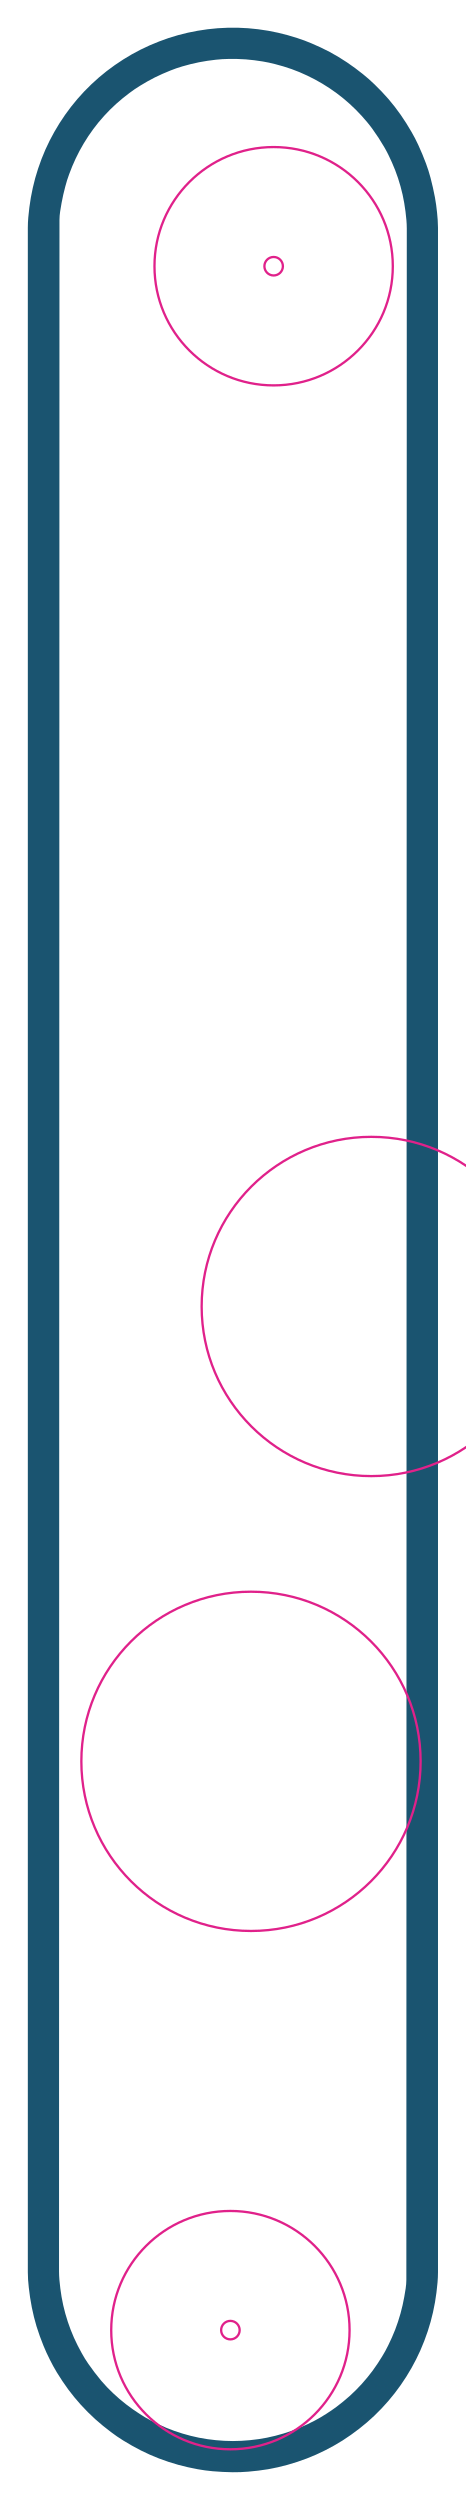
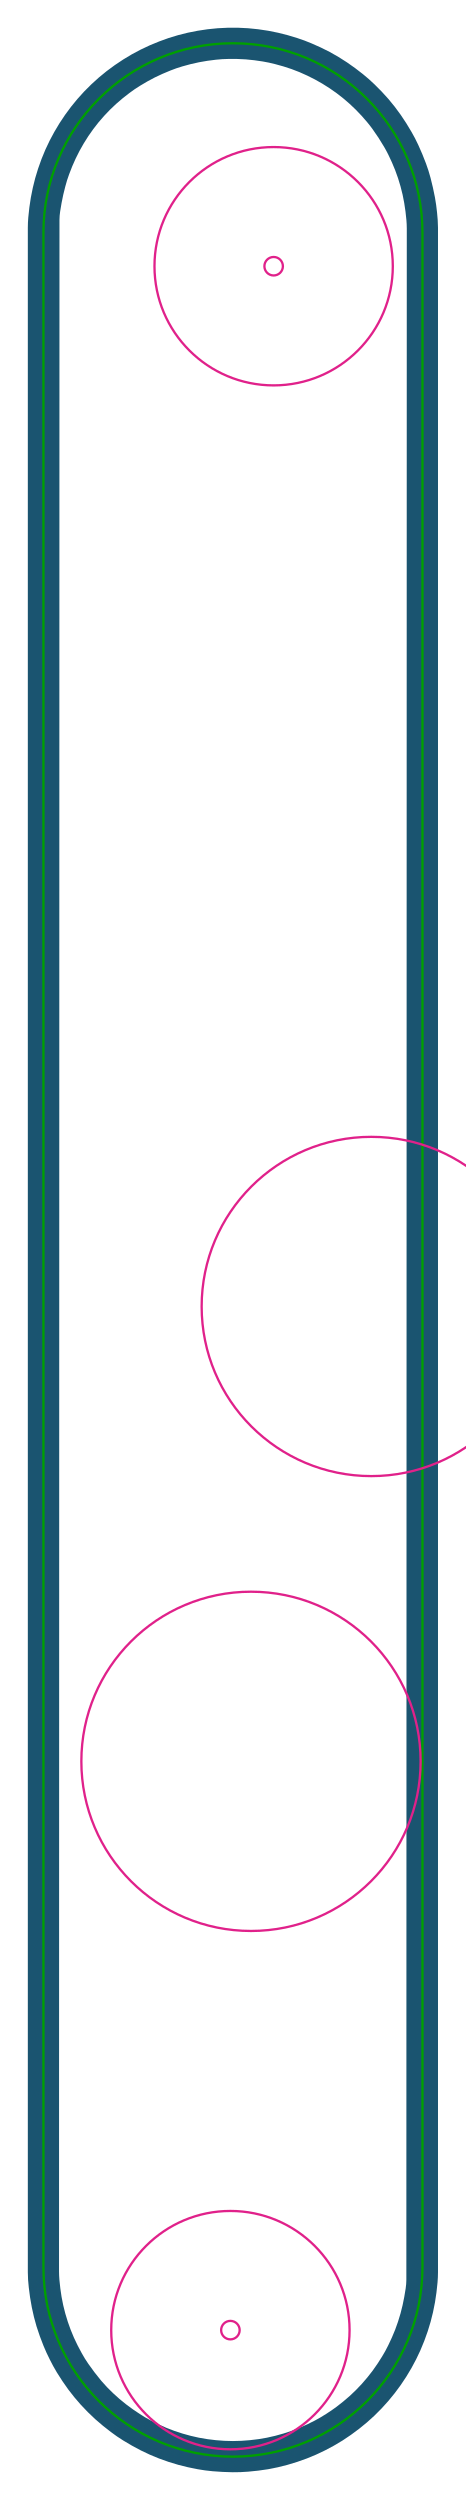
<svg xmlns="http://www.w3.org/2000/svg" width="0.672in" height="3.606in" viewBox="0 0 201.5 1081.7">
  <g id="blue">
    <path fill="#1a5470" fill-rule="evenodd" d="M100.66,1069.69C102.89,1069.71 105.12,1069.63 107.34,1069.44C110.24,1069.19 113.14,1068.87 116.00,1068.38C118.80,1067.89 121.58,1067.26 124.31,1066.50C127.17,1065.71 129.99,1064.78 132.75,1063.72C135.41,1062.70 138.02,1061.53 140.56,1060.25C143.16,1058.94 145.70,1057.52 148.16,1055.97C150.66,1054.38 153.07,1052.66 155.41,1050.84C157.65,1049.10 159.82,1047.24 161.88,1045.28C164.02,1043.24 166.07,1041.09 168.00,1038.84C169.89,1036.64 171.68,1034.34 173.34,1031.97C175.01,1029.59 176.57,1027.12 178.00,1024.59C179.40,1022.12 180.69,1019.57 181.84,1016.97C183.04,1014.26 184.10,1011.50 185.03,1008.69C185.93,1005.99 186.69,1003.24 187.31,1000.47C187.95,997.63 188.45,994.76 188.81,991.88C189.17,988.99 189.47,986.09 189.47,983.19L189.47,98.47C189.47,96.29 189.28,94.11 189.06,91.94C188.84,89.77 188.56,87.61 188.16,85.47C187.62,82.61 186.99,79.78 186.25,76.97C185.70,74.87 185.04,72.79 184.28,70.75C183.27,68.03 182.15,65.35 180.94,62.72C180.05,60.79 179.07,58.90 178.00,57.06C176.54,54.55 175.01,52.07 173.34,49.69C171.68,47.31 169.89,45.01 168.00,42.81C166.11,40.61 164.08,38.53 162.00,36.50C160.40,34.94 158.71,33.46 156.97,32.06C154.75,30.29 152.48,28.58 150.12,27.00C147.71,25.39 145.22,23.87 142.66,22.50C140.10,21.13 137.45,19.92 134.78,18.78C132.73,17.90 130.63,17.12 128.50,16.44C125.78,15.57 123.03,14.78 120.25,14.16C117.42,13.52 114.56,13.02 111.69,12.66C108.81,12.30 105.90,12.07 103.00,12.00C100.04,11.93 97.08,12.00 94.12,12.22C91.22,12.44 88.33,12.81 85.47,13.31C82.61,13.81 79.77,14.44 76.97,15.22C74.23,15.98 71.53,16.88 68.88,17.91C66.11,18.98 63.40,20.17 60.75,21.50C58.20,22.78 55.72,24.19 53.31,25.72C50.82,27.30 48.39,29.00 46.06,30.81C43.77,32.60 41.57,34.50 39.47,36.50C37.37,38.50 35.36,40.61 33.47,42.81C31.58,45.01 29.79,47.31 28.12,49.69C26.45,52.07 24.90,54.53 23.47,57.06C22.07,59.54 20.78,62.08 19.62,64.69C18.43,67.39 17.37,70.16 16.44,72.97C15.54,75.68 14.78,78.44 14.16,81.22C13.52,84.05 13.02,86.91 12.66,89.78C12.30,92.66 12.00,95.56 12.00,98.47L12.00,983.19C12.00,985.37 12.16,987.55 12.41,989.72C12.73,992.61 13.15,995.49 13.72,998.34C14.28,1001.13 14.95,1003.90 15.78,1006.62C16.64,1009.45 17.68,1012.22 18.78,1014.97C19.59,1016.99 20.52,1018.96 21.50,1020.91C22.45,1022.81 23.45,1024.69 24.56,1026.50C26.12,1029.02 27.74,1031.50 29.50,1033.88C31.19,1036.16 33.00,1038.36 34.91,1040.47C36.90,1042.66 38.99,1044.76 41.19,1046.75C43.34,1048.70 45.62,1050.52 47.94,1052.28C49.67,1053.60 51.46,1054.83 53.31,1055.97C55.79,1057.49 58.31,1058.94 60.91,1060.25C63.45,1061.53 66.06,1062.70 68.72,1063.72C71.48,1064.78 74.30,1065.71 77.16,1066.50C79.89,1067.26 82.68,1067.86 85.47,1068.38C87.61,1068.77 89.77,1069.06 91.94,1069.25C94.84,1069.50 97.75,1069.65 100.66,1069.69Z M98.88,25.50C101.34,25.47 103.82,25.50 106.28,25.69C108.73,25.87 111.17,26.20 113.59,26.59C115.42,26.89 117.24,27.28 119.03,27.75C121.41,28.37 123.78,29.05 126.09,29.88C128.41,30.70 130.68,31.66 132.91,32.72C135.13,33.77 137.30,34.93 139.41,36.19C141.52,37.45 143.58,38.82 145.56,40.28C147.54,41.75 149.45,43.31 151.28,44.97C153.10,46.62 154.85,48.36 156.50,50.19C158.15,52.01 159.75,53.91 161.19,55.91C162.99,58.40 164.67,60.99 166.22,63.66C167.46,65.78 168.53,68.00 169.53,70.25C170.53,72.50 171.42,74.79 172.19,77.12C172.96,79.46 173.62,81.85 174.16,84.25C174.69,86.65 175.10,89.09 175.41,91.53C175.71,93.97 175.97,96.42 175.97,98.88L175.78,986.47C175.78,988.94 175.30,991.38 174.88,993.81C174.45,996.23 173.91,998.63 173.25,1001.00C172.59,1003.37 171.82,1005.71 170.94,1008.00C170.05,1010.31 169.02,1012.56 167.94,1014.78C167.13,1016.44 166.25,1018.06 165.28,1019.62C163.99,1021.72 162.65,1023.78 161.19,1025.75C159.72,1027.73 158.15,1029.64 156.50,1031.47C154.85,1033.29 153.10,1035.04 151.28,1036.69C149.45,1038.34 147.52,1039.88 145.56,1041.38C144.09,1042.49 142.56,1043.51 141.00,1044.50C139.44,1045.49 137.86,1046.46 136.22,1047.31C134.03,1048.45 131.81,1049.53 129.53,1050.47C127.26,1051.41 124.94,1052.23 122.59,1052.94C120.23,1053.65 117.83,1054.27 115.41,1054.75C113.00,1055.23 110.57,1055.57 108.12,1055.81C105.66,1056.05 103.19,1056.19 100.72,1056.19C98.26,1056.19 95.79,1056.05 93.34,1055.81C90.90,1055.57 88.47,1055.23 86.06,1054.75C83.64,1054.27 81.24,1053.65 78.88,1052.94C76.53,1052.23 74.21,1051.41 71.94,1050.47C69.66,1049.53 67.44,1048.45 65.25,1047.31C63.61,1046.46 62.02,1045.51 60.47,1044.50C58.41,1043.16 56.38,1041.76 54.44,1040.25C52.50,1038.74 50.63,1037.13 48.84,1035.44C47.06,1033.74 45.34,1031.98 43.75,1030.09C41.77,1027.74 39.93,1025.27 38.16,1022.75C37.09,1021.24 36.14,1019.65 35.25,1018.03C34.07,1015.88 32.93,1013.69 31.94,1011.44C30.94,1009.18 30.05,1006.87 29.28,1004.53C28.51,1002.19 27.85,999.81 27.31,997.41C26.78,995.01 26.36,992.59 26.06,990.16C25.76,987.71 25.50,985.25 25.50,982.78L25.69,95.19C25.69,92.73 26.17,90.29 26.59,87.88C27.02,85.45 27.59,83.04 28.22,80.66C28.69,78.87 29.23,77.10 29.88,75.38C30.73,73.07 31.66,70.79 32.72,68.56C33.77,66.34 34.93,64.17 36.19,62.06C37.45,59.95 38.82,57.89 40.28,55.91C41.75,53.92 43.31,52.01 44.97,50.19C46.62,48.36 48.36,46.62 50.19,44.97C52.01,43.31 53.94,41.77 55.91,40.28C57.37,39.17 58.90,38.12 60.47,37.16C62.57,35.87 64.71,34.64 66.91,33.53C69.11,32.43 71.37,31.45 73.66,30.53C75.36,29.84 77.11,29.23 78.88,28.72C81.25,28.03 83.64,27.42 86.06,26.94C88.47,26.46 90.90,26.12 93.34,25.84C95.18,25.64 97.03,25.52 98.88,25.50Z" />
+   </g>
+   <g id="centerline" data-width="0.045in">
+     <path id="centerline-1" fill="none" stroke="#00a000" stroke-width="1" d="M182.75,100.72L182.75,980.94C182.75,1026.23 146.04,1062.94 100.75,1062.94C55.46,1062.94 18.75,1026.23 18.75,980.94L18.75,100.72C18.75,55.44 55.46,18.72 100.75,18.72C146.04,18.72 182.75,55.44 182.75,100.72Z" />
  </g>
  <g id="holes">
    <g id="post1">
      <path id="post1-outline" style="fill:none;stroke:#e0218a;stroke-width:1" d="M169.92,115.19C169.92,143.67 146.84,166.75 118.36,166.75C89.88,166.75 66.80,143.67 66.80,115.19C66.80,86.71 89.88,63.63 118.36,63.63C146.84,63.63 169.92,86.71 169.92,115.19Z" />
      <path id="post1-screw" style="fill:none;stroke:#e0218a;stroke-width:1" d="M122.36,115.19C122.36,117.40 120.57,119.19 118.36,119.19C116.15,119.19 114.36,117.40 114.36,115.19C114.36,112.98 116.15,111.19 118.36,111.19C120.57,111.19 122.36,112.98 122.36,115.19Z" />
    </g>
    <g id="post2">
      <path id="post2-outline" style="fill:none;stroke:#e0218a;stroke-width:1" d="M151.21,1008.20C151.21,1036.68 128.12,1059.76 99.64,1059.76C71.17,1059.76 48.08,1036.68 48.08,1008.20C48.08,979.72 71.17,956.64 99.64,956.64C128.12,956.64 151.21,979.72 151.21,1008.20Z" />
      <path id="post2-screw" style="fill:none;stroke:#e0218a;stroke-width:1" d="M103.65,1008.20C103.65,1010.41 101.85,1012.20 99.64,1012.20C97.44,1012.20 95.64,1010.41 95.64,1008.20C95.64,1005.99 97.44,1004.20 99.64,1004.20C101.85,1004.20 103.65,1005.99 103.65,1008.20Z" />
    </g>
    <path id="hole1" style="fill:none;stroke:#e0218a;stroke-width:1" d="M234.00,565.29C234.00,605.82 201.14,638.68 160.61,638.68C120.07,638.68 87.21,605.82 87.21,565.29C87.21,524.75 120.07,491.89 160.61,491.89C201.14,491.89 234.00,524.75 234.00,565.29Z" />
    <path id="hole2" style="fill:none;stroke:#e0218a;stroke-width:1" d="M181.95,762.10C181.95,802.63 149.09,835.49 108.56,835.49C68.02,835.49 35.16,802.63 35.16,762.10C35.16,721.56 68.02,688.70 108.56,688.70C149.09,688.70 181.95,721.56 181.95,762.10Z" />
  </g>
</svg>
